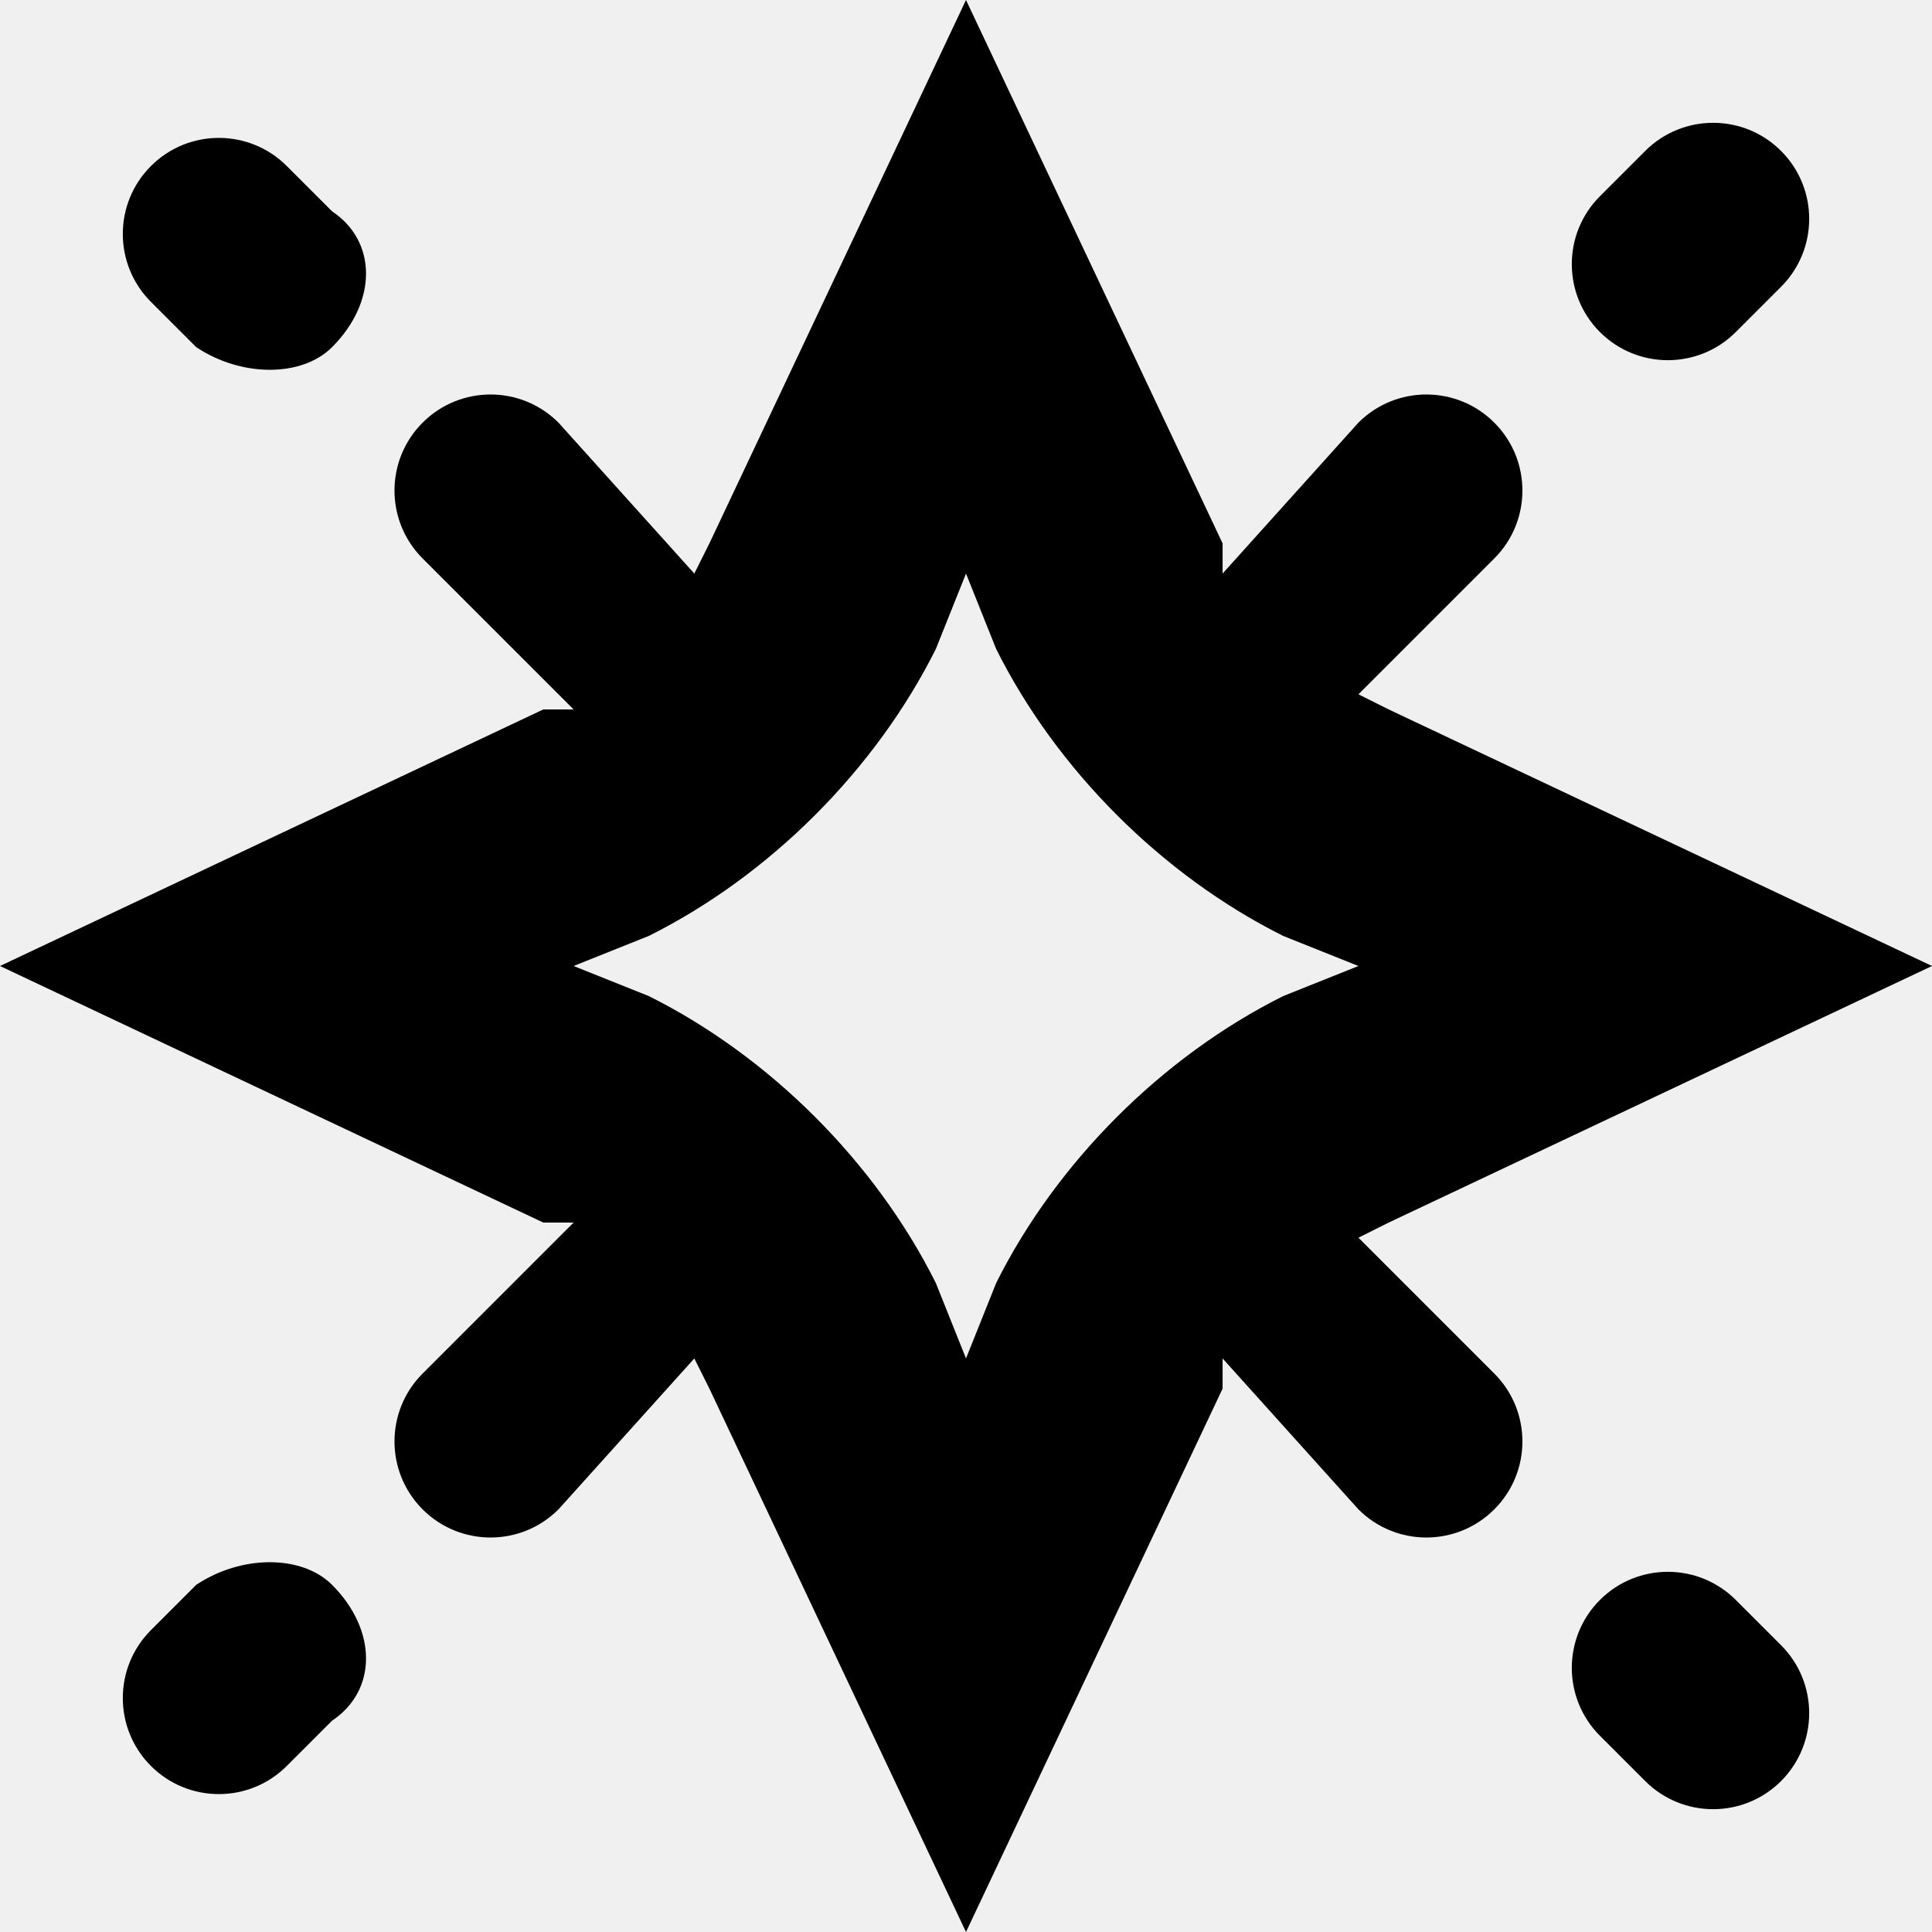
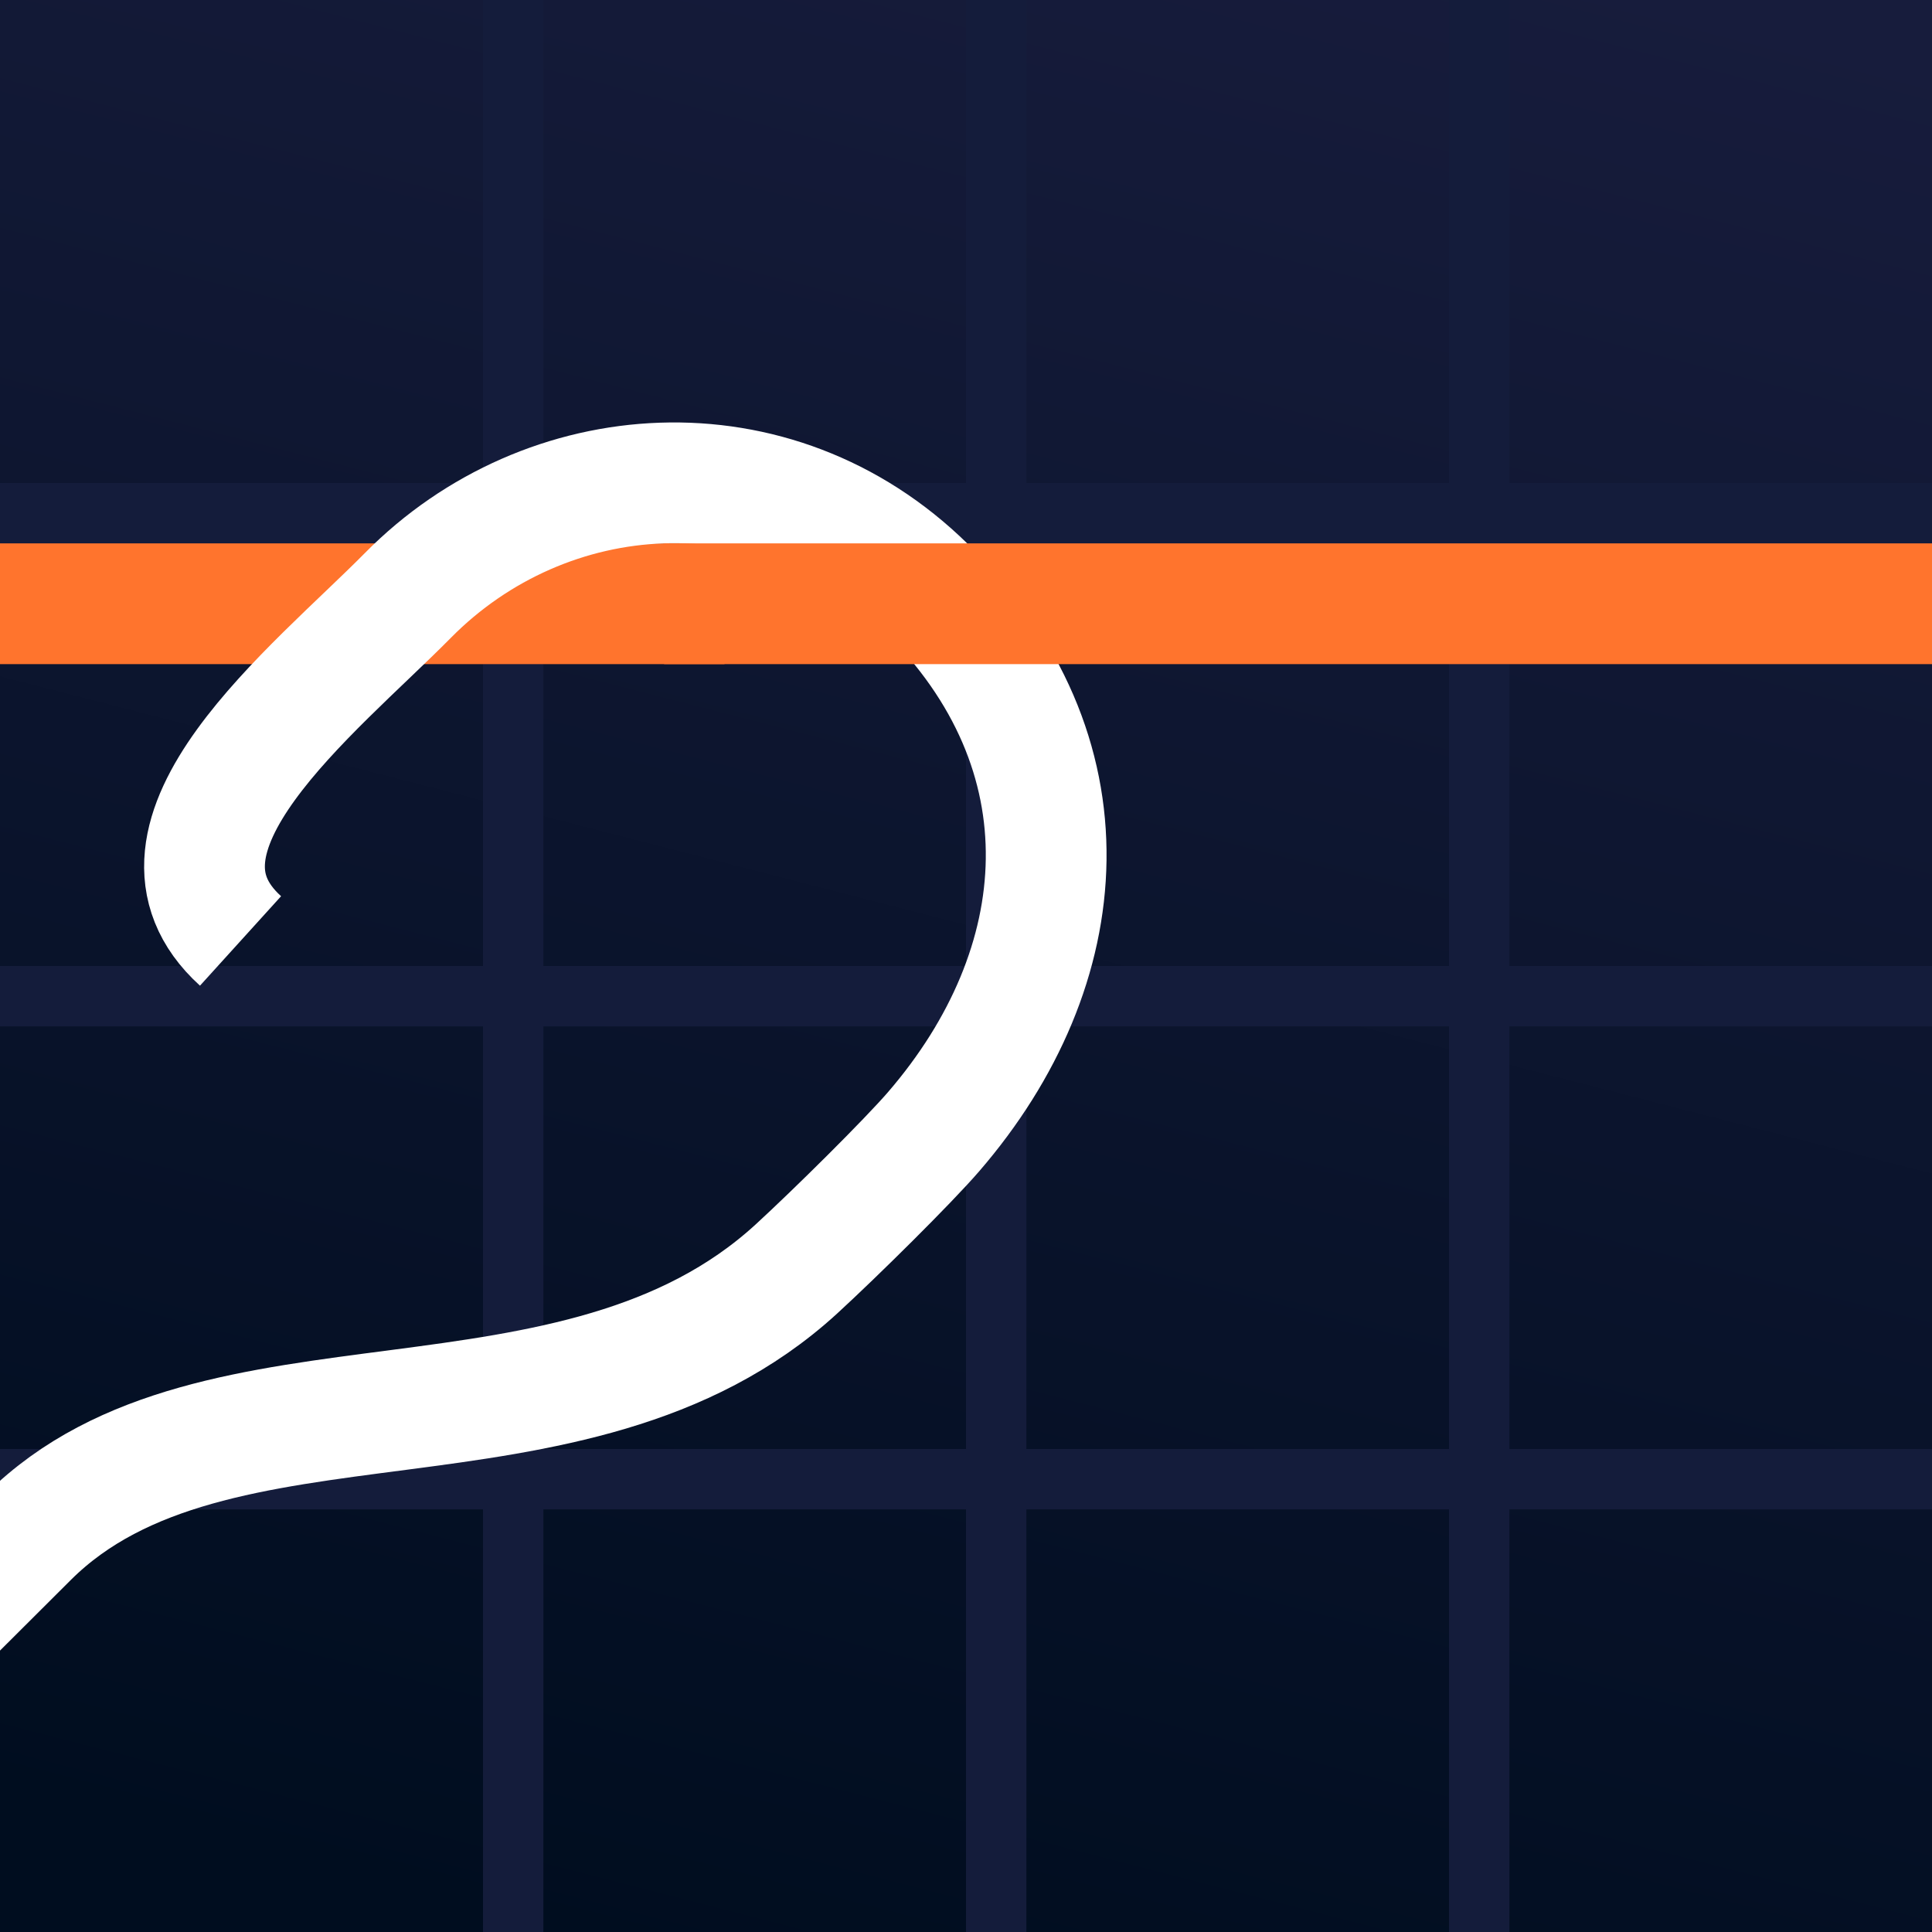
- <svg xmlns="http://www.w3.org/2000/svg" viewBox="0 0 128 128">
-   <path fill-rule="evenodd" d="M81 36 64 0 47 36l-1 2-9-10a6 6 0 0 0-9 9l10 10h-2L0 64l36 17h2L28 91a6 6 0 1 0 9 9l9-10 1 2 17 36 17-36v-2l9 10a6 6 0 1 0 9-9l-9-9 2-1 36-17-36-17-2-1 9-9a6 6 0 1 0-9-9l-9 10v-2Zm-17 2-2 5c-4 8-11 15-19 19l-5 2 5 2c8 4 15 11 19 19l2 5 2-5c4-8 11-15 19-19l5-2-5-2c-8-4-15-11-19-19l-2-5Z" clip-rule="evenodd" />
-   <path d="M118 19a6 6 0 0 0-9-9l-3 3a6 6 0 1 0 9 9l3-3Zm-96 4c-2 2-6 2-9 0l-3-3a6 6 0 1 1 9-9l3 3c3 2 3 6 0 9Zm0 82c-2-2-6-2-9 0l-3 3a6 6 0 1 0 9 9l3-3c3-2 3-6 0-9Zm96 4a6 6 0 0 1-9 9l-3-3a6 6 0 1 1 9-9l3 3Z" />
-   <style>path{fill:#000}@media (prefers-color-scheme:dark){path{fill:#fff}}</style>
+ <svg xmlns="http://www.w3.org/2000/svg" width="32" height="32" fill="none">
+   <defs>
+     <clipPath id="b" class="frame-clip frame-clip-def">
+       <rect rx="0" ry="0" width="32" height="32" transform="matrix(1, 0, 0, 1, 0, 0)" />
+     </clipPath>
+     <linearGradient id="a" x1=".686" y1="-.049" x2=".408" y2="1.031">
+       <stop offset="0" stop-color="#171c3c" />
+       <stop offset="1" stop-color="#000d1f" />
+     </linearGradient>
+     <pattern patternUnits="userSpaceOnUse" x="0" y="0" width="32" height="32" id="c">
+       <rect width="32" height="32" style="fill: url(&quot;#a&quot;);" />
+     </pattern>
+   </defs>
+   <g class="frame-container-wrapper">
+     <g class="frame-container-blur">
+       <g clip-path="url(#b)" class="frame-container-shadows">
+         <g class="fills">
+           <rect width="32" height="32" class="frame-background" transform="matrix(1, 0, 0, 1, 0, 0)" ry="0" fill="url(#c)" rx="0" />
+         </g>
+         <g class="frame-children">
+           <rect rx="0" ry="0" y="16" transform="matrix(1, 0, 0, 1, 0, 0)" width="32" height="1" style="fill: rgb(20, 28, 59); fill-opacity: 1;" class="fills" />
+           <rect rx="0" ry="0" y="24" transform="matrix(1, 0, 0, 1, 0, 0)" width="32" height="1" style="fill: rgb(20, 28, 59); fill-opacity: 1;" class="fills" />
+           <rect rx="0" ry="0" y="8" transform="matrix(1, 0, 0, 1, 0, 0)" width="32" height="1" style="fill: rgb(20, 28, 59); fill-opacity: 1;" class="fills" />
+           <rect rx="0" ry="0" x="8" transform="matrix(1, 0, 0, 1, 0, 0)" width="1" height="32" style="fill: rgb(20, 28, 59); fill-opacity: 1;" class="fills" />
+           <rect rx="0" ry="0" x="16" transform="matrix(1, 0, 0, 1, 0, 0)" width="1" height="32" style="fill: rgb(20, 28, 59); fill-opacity: 1;" class="fills" />
+           <rect rx="0" ry="0" x="24" transform="matrix(1, 0, 0, 1, 0, 0)" width="1" height="32" style="fill: rgb(20, 28, 59); fill-opacity: 1;" class="fills" />
+           <rect rx="0" ry="0" y="9" transform="matrix(1, 0, 0, 1, 0, 0)" width="12" height="2" style="fill: rgb(255, 116, 45); fill-opacity: 1;" class="fills" />
+           <path d="M-4.654,30.582C-4.382,30.292,0.203,25.723,0.473,25.455C3.555,22.393,9.510,24.388,13.189,21.020C13.840,20.423,15.040,19.235,15.462,18.746C17.824,16.011,18.119,12.465,15.330,9.724C12.826,7.262,9.044,7.544,6.756,9.862C5.200,11.437,2.081,13.860,3.984,15.585" class="fills" />
+           <g class="strokes">
+             <path d="M-4.654,30.582C-4.382,30.292,0.203,25.723,0.473,25.455C3.555,22.393,9.510,24.388,13.189,21.020C13.840,20.423,15.040,19.235,15.462,18.746C17.824,16.011,18.119,12.465,15.330,9.724C12.826,7.262,9.044,7.544,6.756,9.862C5.200,11.437,2.081,13.860,3.984,15.585" style="fill: none; stroke-width: 2; stroke: rgb(255, 255, 255); stroke-opacity: 1;" class="stroke-shape" />
+           </g>
+           <rect rx="0" ry="0" x="11" y="9" transform="matrix(1, 0, 0, 1, 0, 0)" width="21" height="2" style="fill: rgb(255, 116, 45); fill-opacity: 1;" class="fills" />
+         </g>
+       </g>
+     </g>
+   </g>
</svg>
